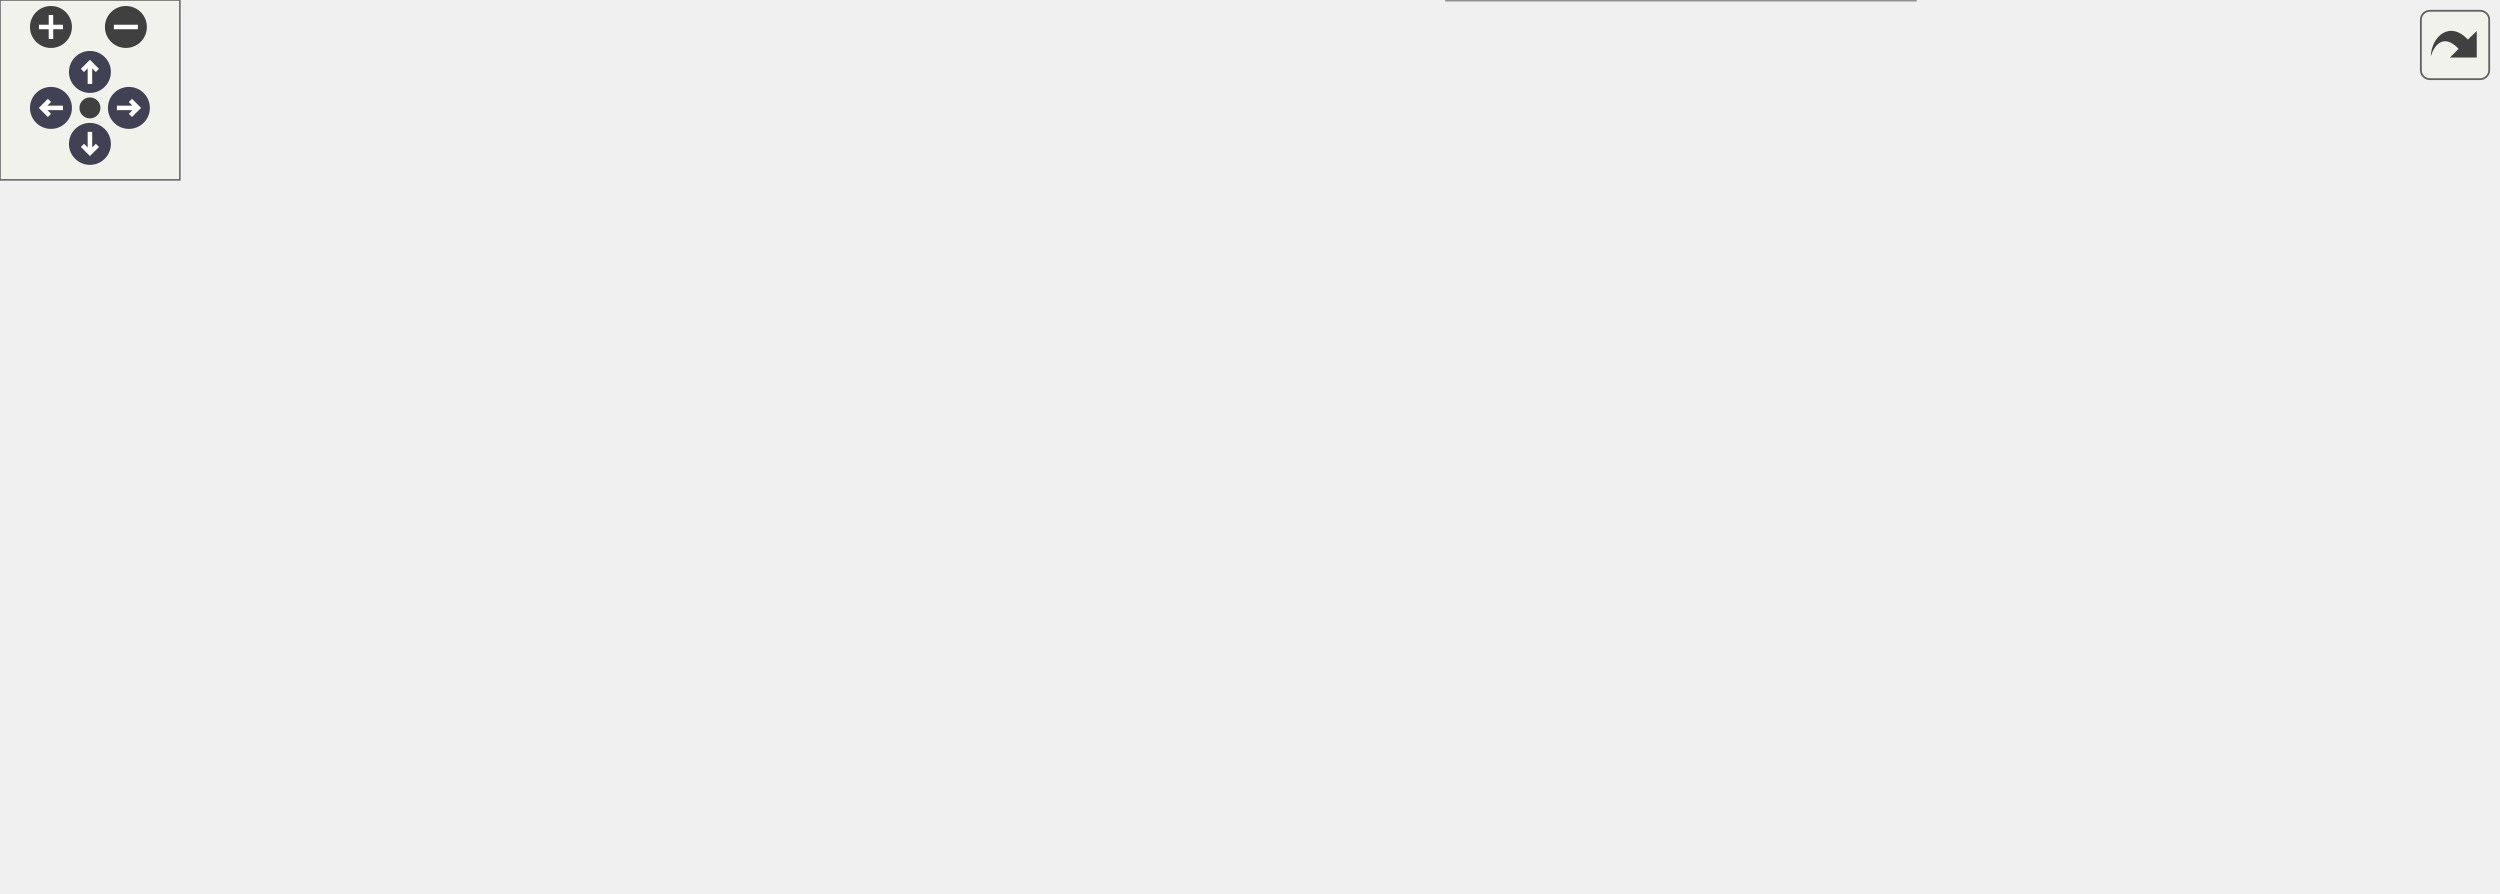
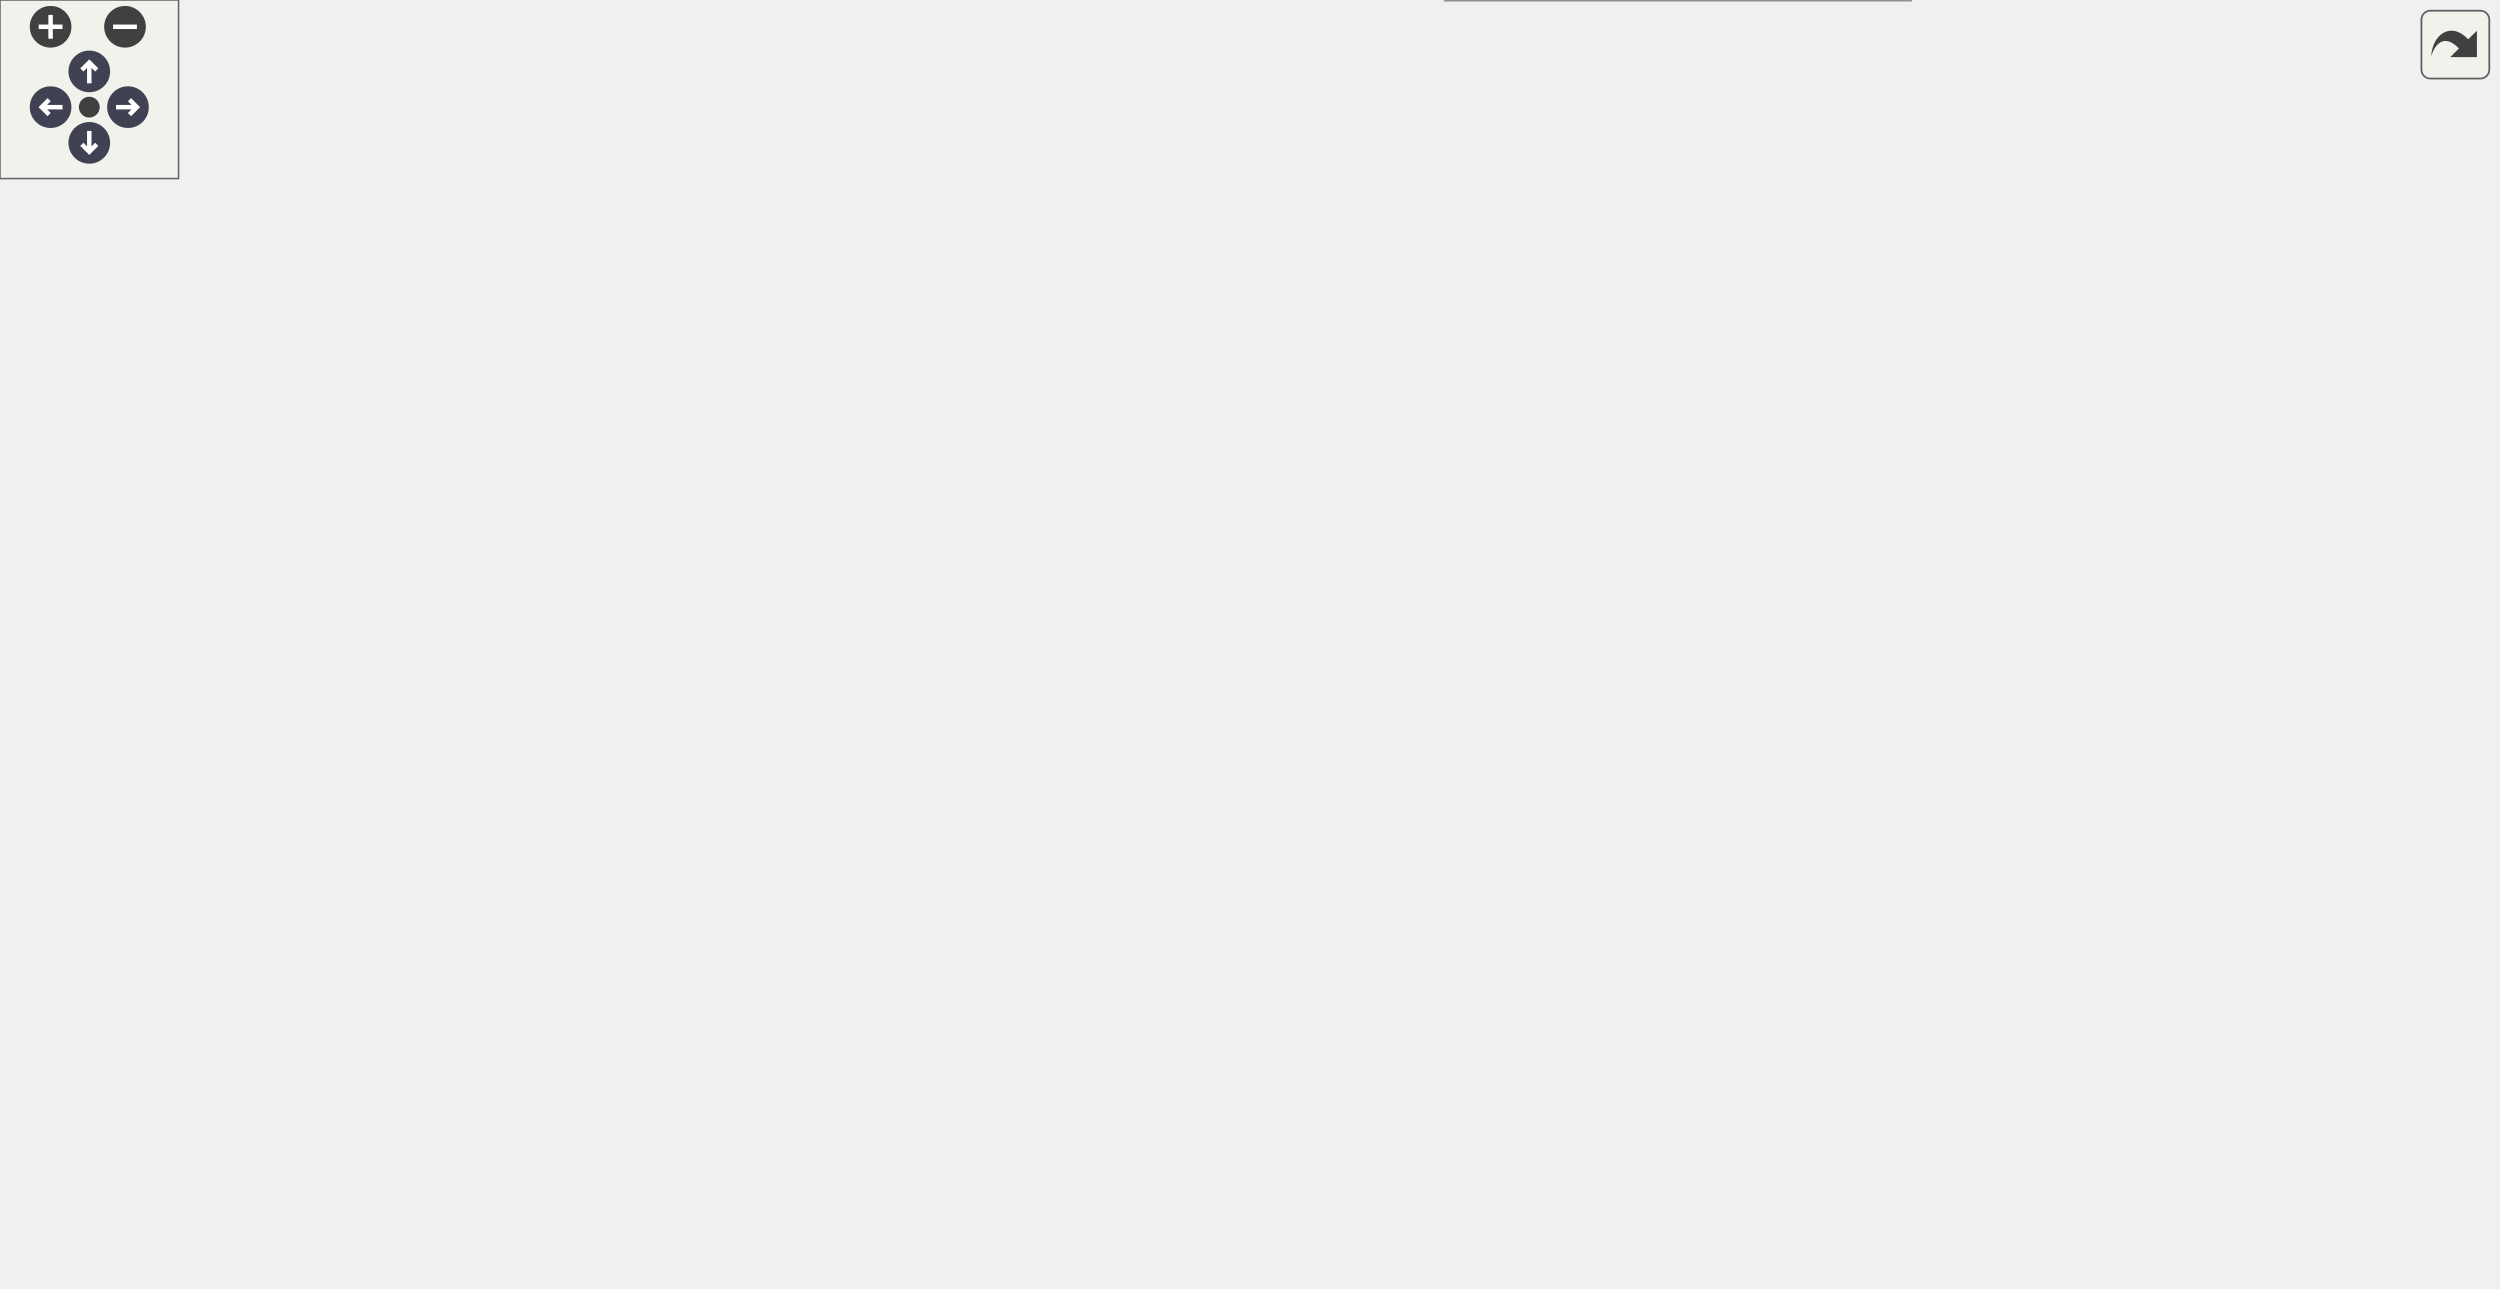
<svg xmlns="http://www.w3.org/2000/svg" xmlns:xlink="http://www.w3.org/1999/xlink" id="main" version="1.1" xml:space="preserve">
  <style type="text/css">
.node, .edge {opacity: 0.7;}
.node.selected, .edge.selected {opacity: 1;}
.edge:hover path { stroke: red; }
.edge:hover polygon { stroke: red; fill: red; }
</style>
  <defs>
    <circle id="rim" cx="0" cy="0" r="7" />
    <circle id="rim2" cx="0" cy="0" r="3.5" />
    <g id="zoomPlus">
      <use xlink:href="#rim" fill="#404040">
        <set attributeName="fill" to="#808080" begin="zoomplus.mouseover" end="zoomplus.mouseout" />
      </use>
      <path d="M-4,0h8M0,-4v8" fill="none" stroke="white" stroke-width="1.5" pointer-events="none" />
    </g>
    <g id="zoomMin">
      <use xlink:href="#rim" fill="#404040">
        <set attributeName="fill" to="#808080" begin="zoomminus.mouseover" end="zoomminus.mouseout" />
      </use>
      <path d="M-4,0h8" fill="none" stroke="white" stroke-width="1.5" pointer-events="none" />
    </g>
    <g id="arrowUp" transform="translate(30 24)">
      <use xlink:href="#rim" />
      <path pointer-events="none" fill="none" stroke="white" stroke-width="1.5" d="M0,-3.0v7 M-2.5,-0.5L0,-3.0L2.5,-0.5" />
    </g>
    <g id="arrowRight" transform="rotate(90) translate(36 -43)">
      <use xlink:href="#rim" />
      <path pointer-events="none" fill="none" stroke="white" stroke-width="1.5" d="M0,-3.0v7 M-2.5,-0.5L0,-3.0L2.5,-0.5" />
    </g>
    <g id="arrowDown" transform="rotate(180) translate(-30 -48)">
      <use xlink:href="#rim" />
      <path pointer-events="none" fill="none" stroke="white" stroke-width="1.5" d="M0,-3.0v7 M-2.5,-0.5L0,-3.0L2.5,-0.5" />
    </g>
    <g id="arrowLeft" transform="rotate(270) translate(-36 17)">
      <use xlink:href="#rim" />
      <path pointer-events="none" fill="none" stroke="white" stroke-width="1.5" d="M0,-3.0v7 M-2.5,-0.5L0,-3.0L2.5,-0.5" />
    </g>
    <g id="resetDef">
      <use xlink:href="#rim2" fill="#404040">
        <set attributeName="fill" to="#808080" begin="reset.mouseover" end="reset.mouseout" />
      </use>
    </g>
  </defs>
-   <svg id="graph" class="graph" data-view-width="841" data-view-height="246" data-section-id="dynsection-49">
+   <svg id="graph" class="graph" data-view-width="847" data-view-height="380" data-section-id="dynsection-49">
    <g id="viewport">
      <g id="Node000001" class="node">
        <g id="a_Node000001">
          <a xlink:title="Gets the current config from the lock, updates the lock n go timeout parameter and sends the new conf...">
-             <polygon fill="#999999" stroke="#666666" points="109,-148.88 0,-148.88 0,-118.38 109,-118.38 109,-148.88" />
-             <text text-anchor="start" x="8" y="-135.38" font-family="Helvetica,sans-Serif" font-size="10.00">NukiLock::NukiLock</text>
-             <text text-anchor="middle" x="54.5" y="-124.12" font-family="Helvetica,sans-Serif" font-size="10.00">::setLockNgoTimeout</text>
+             <polygon fill="#999999" stroke="#666666" points="109,-174.88 0,-174.88 0,-144.38 109,-144.38 109,-174.88" />
+             <text text-anchor="start" x="8" y="-161.38" font-family="Helvetica,sans-Serif" font-size="10.00">NukiLock::NukiLock</text>
+             <text text-anchor="middle" x="54.5" y="-150.12" font-family="Helvetica,sans-Serif" font-size="10.00">::setLockNgoTimeout</text>
          </a>
        </g>
      </g>
      <g id="Node000002" class="node">
        <g id="a_Node000002">
          <a xlink:href="class_nuki_lock_1_1_nuki_lock.html#aa882f9b3256313bbd45b4269f8c74521" target="_top" xlink:title="Requests advanced config from Lock via BLE.">
-             <polygon fill="white" stroke="#666666" points="268.25,-148.88 145,-148.88 145,-118.38 268.25,-118.38 268.25,-148.88" />
-             <text text-anchor="start" x="153" y="-135.38" font-family="Helvetica,sans-Serif" font-size="10.00">NukiLock::NukiLock</text>
-             <text text-anchor="middle" x="206.62" y="-124.12" font-family="Helvetica,sans-Serif" font-size="10.00">::requestAdvancedConfig</text>
+             <polygon fill="white" stroke="#666666" points="268.25,-174.88 145,-174.88 145,-144.38 268.25,-144.38 268.25,-174.88" />
+             <text text-anchor="start" x="153" y="-161.38" font-family="Helvetica,sans-Serif" font-size="10.00">NukiLock::NukiLock</text>
+             <text text-anchor="middle" x="206.62" y="-150.12" font-family="Helvetica,sans-Serif" font-size="10.00">::requestAdvancedConfig</text>
          </a>
        </g>
      </g>
      <g id="edge1_Node000001_Node000002" class="edge">
        <g id="a_edge1_Node000001_Node000002">
          <a xlink:title=" ">
-             <path fill="none" stroke="#63b8ff" d="M109.27,-133.62C117.05,-133.62 125.16,-133.62 133.23,-133.62" />
-             <polygon fill="#63b8ff" stroke="#63b8ff" points="133.06,-137.13 143.06,-133.63 133.06,-130.13 133.06,-137.13" />
+             <path fill="none" stroke="#63b8ff" d="M109.27,-159.62C117.05,-159.62 125.16,-159.62 133.23,-159.62" />
+             <polygon fill="#63b8ff" stroke="#63b8ff" points="133.06,-163.13 143.06,-159.63 133.06,-156.13 133.06,-163.13" />
          </a>
        </g>
      </g>
      <g id="Node000003" class="node">
        <g id="a_Node000003">
          <a xlink:href="class_nuki_1_1_nuki_ble.html#af1f1e299e8d97e053bba80e92ba285d6" target="_top" xlink:title=" ">
-             <polygon fill="white" stroke="#666666" points="445.5,-143.25 304.25,-143.25 304.25,-124 445.5,-124 445.5,-143.25" />
-             <text text-anchor="middle" x="374.88" y="-129.75" font-family="Helvetica,sans-Serif" font-size="10.00">Nuki::NukiBle::executeAction</text>
+             <polygon fill="white" stroke="#666666" points="445.5,-169.25 304.25,-169.25 304.25,-150 445.5,-150 445.5,-169.25" />
+             <text text-anchor="middle" x="374.88" y="-155.75" font-family="Helvetica,sans-Serif" font-size="10.00">Nuki::NukiBle::executeAction</text>
          </a>
        </g>
      </g>
      <g id="edge2_Node000002_Node000003" class="edge">
        <g id="a_edge2_Node000002_Node000003">
          <a xlink:title=" ">
-             <path fill="none" stroke="#63b8ff" d="M268.59,-133.62C276.4,-133.62 284.49,-133.62 292.56,-133.62" />
-             <polygon fill="#63b8ff" stroke="#63b8ff" points="292.41,-137.13 302.41,-133.63 292.41,-130.13 292.41,-137.13" />
+             <path fill="none" stroke="#63b8ff" d="M268.59,-159.62C276.4,-159.62 284.49,-159.62 292.56,-159.62" />
+             <polygon fill="#63b8ff" stroke="#63b8ff" points="292.41,-163.13 302.41,-159.63 292.41,-156.13 292.41,-163.13" />
          </a>
        </g>
      </g>
      <g id="Node000004" class="node">
        <g id="a_Node000004">
          <a xlink:href="class_nuki_1_1_nuki_ble.html#ada0f3beebd95d35c122e25dd3f9eb886" target="_top" xlink:title=" ">
-             <polygon fill="white" stroke="#666666" points="629.5,-191.88 492,-191.88 492,-161.38 629.5,-161.38 629.5,-191.88" />
-             <text text-anchor="start" x="500" y="-178.38" font-family="Helvetica,sans-Serif" font-size="10.00">Nuki::NukiBle::cmdChallAcc</text>
-             <text text-anchor="middle" x="560.75" y="-167.12" font-family="Helvetica,sans-Serif" font-size="10.00">StateMachine</text>
+             <polygon fill="white" stroke="#666666" points="632.5,-217.88 495,-217.88 495,-187.38 632.5,-187.38 632.5,-217.88" />
+             <text text-anchor="start" x="503" y="-204.38" font-family="Helvetica,sans-Serif" font-size="10.00">Nuki::NukiBle::cmdChallAcc</text>
+             <text text-anchor="middle" x="563.75" y="-193.12" font-family="Helvetica,sans-Serif" font-size="10.00">StateMachine</text>
          </a>
        </g>
      </g>
      <g id="edge3_Node000003_Node000004" class="edge">
        <g id="a_edge3_Node000003_Node000004">
          <a xlink:title=" ">
-             <path fill="none" stroke="#63b8ff" d="M418.99,-143.71C437.61,-148.06 459.99,-153.3 481.38,-158.3" />
-             <polygon fill="#63b8ff" stroke="#63b8ff" points="480.43,-161.67 490.97,-160.54 482.03,-154.85 480.43,-161.67" />
+             <path fill="none" stroke="#63b8ff" d="M419.69,-169.71C438.79,-174.1 461.79,-179.4 483.71,-184.44" />
+             <polygon fill="#63b8ff" stroke="#63b8ff" points="482.7,-187.8 493.23,-186.63 484.27,-180.98 482.7,-187.8" />
+           </a>
+         </g>
+       </g>
+       <g id="Node000006" class="node">
+         <g id="a_Node000006">
+           <a xlink:href="class_nuki_1_1_nuki_ble.html#a6e8fca90c04249660dce6cb993eb4495" target="_top" xlink:title=" ">
+             <polygon fill="white" stroke="#666666" points="839,-174.88 682,-174.88 682,-144.38 839,-144.38 839,-174.88" />
+             <text text-anchor="start" x="690" y="-161.38" font-family="Helvetica,sans-Serif" font-size="10.00">Nuki::NukiBle::extendDisconnect</text>
+             <text text-anchor="middle" x="760.5" y="-150.12" font-family="Helvetica,sans-Serif" font-size="10.00">Timeout</text>
+           </a>
+         </g>
+       </g>
+       <g id="edge21_Node000003_Node000006" class="edge">
+         <g id="a_edge21_Node000003_Node000006">
+           <a xlink:title=" ">
+             <path fill="none" stroke="#63b8ff" d="M441.95,-149.51C455.02,-147.89 468.67,-146.47 481.5,-145.62 554.45,-140.81 573.03,-141.14 646,-145.62 653.97,-146.11 662.24,-146.8 670.51,-147.6" />
+             <polygon fill="#63b8ff" stroke="#63b8ff" points="669.96,-151.06 680.27,-148.6 670.68,-144.1 669.96,-151.06" />
+           </a>
+         </g>
+       </g>
+       <g id="Node000007" class="node">
+         <g id="a_Node000007">
+           <a xlink:href="class_nuki_1_1_nuki_ble.html#ac7ce691d9c3e586474655d1663eb2e20" target="_top" xlink:title=" ">
+             <polygon fill="white" stroke="#666666" points="826.62,-212.25 694.38,-212.25 694.38,-193 826.62,-193 826.62,-212.25" />
+             <text text-anchor="middle" x="760.5" y="-198.75" font-family="Helvetica,sans-Serif" font-size="10.00">Nuki::NukiBle::logMessage</text>
+           </a>
+         </g>
+       </g>
+       <g id="edge24_Node000003_Node000007" class="edge">
+         <g id="a_edge24_Node000003_Node000007">
+           <a xlink:title=" ">
+             <path fill="none" stroke="#63b8ff" d="M445.83,-161.89C500.53,-164.3 578.38,-169.14 646,-178.62 666.16,-181.45 688.1,-185.79 707.27,-190" />
+             <polygon fill="#63b8ff" stroke="#63b8ff" points="706.5,-193.42 717.02,-192.19 708.03,-186.59 706.5,-193.42" />
+           </a>
+         </g>
+       </g>
+       <g id="Node000008" class="node">
+         <g id="a_Node000008">
+           <a xlink:href="class_nuki_1_1_nuki_ble.html#af3650133f46aeca48a5f01b95d23ab71" target="_top" xlink:title=" ">
+             <polygon fill="white" stroke="#666666" points="834.12,-286.25 686.88,-286.25 686.88,-267 834.12,-267 834.12,-286.25" />
+             <text text-anchor="middle" x="760.5" y="-272.75" font-family="Helvetica,sans-Serif" font-size="10.00">Nuki::NukiBle::logMessageVar</text>
+           </a>
+         </g>
+       </g>
+       <g id="edge25_Node000003_Node000008" class="edge">
+         <g id="a_edge25_Node000003_Node000008">
+           <a xlink:title=" ">
+             <path fill="none" stroke="#63b8ff" d="M379.07,-169.62C388.85,-198.35 421.48,-281.13 481.5,-312.62 546.24,-346.6 574.66,-328.62 646,-312.62 663.27,-308.75 665.32,-301.54 682,-295.62 688.11,-293.46 694.57,-291.45 701.05,-289.61" />
+             <polygon fill="#63b8ff" stroke="#63b8ff" points="701.71,-293.06 710.46,-287.08 699.9,-286.3 701.71,-293.06" />
+           </a>
+         </g>
+       </g>
+       <g id="Node000009" class="node">
+         <g id="a_Node000009">
+           <a xlink:href="class_nuki_1_1_nuki_ble.html#a59169a9f492793762e3c6ba39b611b07" target="_top" xlink:title=" ">
+             <polygon fill="white" stroke="#666666" points="635.5,-303.88 492,-303.88 492,-273.38 635.5,-273.38 635.5,-303.88" />
+             <text text-anchor="start" x="500" y="-290.38" font-family="Helvetica,sans-Serif" font-size="10.00">Nuki::NukiBle::cmdChallState</text>
+             <text text-anchor="middle" x="563.75" y="-279.12" font-family="Helvetica,sans-Serif" font-size="10.00">Machine</text>
+           </a>
+         </g>
+       </g>
+       <g id="edge8_Node000003_Node000009" class="edge">
+         <g id="a_edge8_Node000003_Node000009">
+           <a xlink:title=" ">
+             <path fill="none" stroke="#63b8ff" d="M383.14,-169.65C398.75,-190.48 437.68,-238.66 481.5,-264.62 483.66,-265.9 485.89,-267.12 488.18,-268.27" />
+             <polygon fill="#63b8ff" stroke="#63b8ff" points="486.55,-271.38 497.11,-272.33 489.45,-265.01 486.55,-271.38" />
+           </a>
+         </g>
+       </g>
+       <g id="Node000012" class="node">
+         <g id="a_Node000012">
+           <a xlink:href="class_nuki_1_1_nuki_ble.html#ad135bb1455665decfddff67772c1d411" target="_top" xlink:title=" ">
+             <polygon fill="white" stroke="#666666" points="643,-255.25 484.5,-255.25 484.5,-236 643,-236 643,-255.25" />
+             <text text-anchor="middle" x="563.75" y="-241.75" font-family="Helvetica,sans-Serif" font-size="10.00">Nuki::NukiBle::cmdStateMachine</text>
+           </a>
+         </g>
+       </g>
+       <g id="edge15_Node000003_Node000012" class="edge">
+         <g id="a_edge15_Node000003_Node000012">
+           <a xlink:title=" ">
+             <path fill="none" stroke="#63b8ff" d="M388.43,-169.59C407.46,-184.22 445.26,-211.41 481.5,-226.62 486.63,-228.78 492.04,-230.71 497.55,-232.45" />
+             <polygon fill="#63b8ff" stroke="#63b8ff" points="496.16,-235.69 506.74,-235.11 498.11,-228.96 496.16,-235.69" />
+           </a>
+         </g>
+       </g>
+       <g id="Node000013" class="node">
+         <g id="a_Node000013">
+           <a xlink:href="class_nuki_1_1_nuki_ble.html#ac403c0ad4fe8a89f4cd57ddf647613df" target="_top" xlink:title="A change of one entry: nothing more comes from the device after its answer (a list request is followe...">
+             <polygon fill="white" stroke="#666666" points="646,-56.25 481.5,-56.25 481.5,-37 646,-37 646,-56.25" />
+             <text text-anchor="middle" x="563.75" y="-42.75" font-family="Helvetica,sans-Serif" font-size="10.00">Nuki::NukiBle::isChangeCommand</text>
+           </a>
+         </g>
+       </g>
+       <g id="edge22_Node000003_Node000013" class="edge">
+         <g id="a_edge22_Node000003_Node000013">
+           <a xlink:title=" ">
+             <path fill="none" stroke="#63b8ff" d="M383.72,-149.76C399.84,-130.23 438.74,-86.63 481.5,-64.62 484.39,-63.14 487.4,-61.77 490.49,-60.52" />
+             <polygon fill="#63b8ff" stroke="#63b8ff" points="491.55,-63.86 499.79,-57.19 489.19,-57.27 491.55,-63.86" />
+           </a>
+         </g>
+       </g>
+       <g id="Node000014" class="node">
+         <g id="a_Node000014">
+           <a xlink:href="class_nuki_1_1_nuki_ble.html#a050f54fbfcea03dc5238e8c66a7e89ca" target="_top" xlink:title="Returns pairing state (if credentials are stored or not).">
+             <polygon fill="white" stroke="#666666" points="641.88,-19.25 485.62,-19.25 485.62,0 641.88,0 641.88,-19.25" />
+             <text text-anchor="middle" x="563.75" y="-5.75" font-family="Helvetica,sans-Serif" font-size="10.00">Nuki::NukiBle::isPairedWithLock</text>
+           </a>
+         </g>
+       </g>
+       <g id="edge23_Node000003_Node000014" class="edge">
+         <g id="a_edge23_Node000003_Node000014">
+           <a xlink:title=" ">
+             <path fill="none" stroke="#63b8ff" d="M380.7,-149.78C393.42,-124.94 430.43,-59.43 481.5,-27.62 483.51,-26.37 485.6,-25.21 487.75,-24.12" />
+             <polygon fill="#63b8ff" stroke="#63b8ff" points="488.97,-27.4 496.75,-20.21 486.19,-20.98 488.97,-27.4" />
+           </a>
+         </g>
+       </g>
+       <g id="Node000015" class="node">
+         <g id="a_Node000015">
+           <a xlink:href="class_nuki_1_1_nuki_ble.html#a1883d4d8bbc6921ae9bfbb6d18671ee7" target="_top" xlink:title="Asks for the challenge of the next command now, if there is a connection and no command is running....">
+             <polygon fill="white" stroke="#666666" points="642.62,-93.25 484.88,-93.25 484.88,-74 642.62,-74 642.62,-93.25" />
+             <text text-anchor="middle" x="563.75" y="-79.75" font-family="Helvetica,sans-Serif" font-size="10.00">Nuki::NukiBle::prefetchChallenge</text>
+           </a>
+         </g>
+       </g>
+       <g id="edge26_Node000003_Node000015" class="edge">
+         <g id="a_edge26_Node000003_Node000015">
+           <a xlink:title=" ">
+             <path fill="none" stroke="#63b8ff" d="M393.77,-149.64C414.44,-138.39 449.71,-120.04 481.5,-107.62 491.57,-103.69 502.55,-100.04 513.09,-96.83" />
+             <polygon fill="#63b8ff" stroke="#63b8ff" points="513.81,-100.27 522.41,-94.08 511.83,-93.56 513.81,-100.27" />
          </a>
        </g>
      </g>
      <g id="Node000005" class="node">
        <g id="a_Node000005">
-           <a xlink:href="class_nuki_1_1_nuki_ble.html#a6e8fca90c04249660dce6cb993eb4495" target="_top" xlink:title=" ">
-             <polygon fill="white" stroke="#666666" points="833,-191.88 676,-191.88 676,-161.38 833,-161.38 833,-191.88" />
-             <text text-anchor="start" x="684" y="-178.38" font-family="Helvetica,sans-Serif" font-size="10.00">Nuki::NukiBle::extendDisconnect</text>
-             <text text-anchor="middle" x="754.5" y="-167.12" font-family="Helvetica,sans-Serif" font-size="10.00">Timeout</text>
-           </a>
-         </g>
-       </g>
-       <g id="edge18_Node000003_Node000005" class="edge">
-         <g id="a_edge18_Node000003_Node000005">
-           <a xlink:title=" ">
-             <path fill="none" stroke="#63b8ff" d="M386.84,-143.64C404.94,-159.42 442.92,-189.42 481.5,-200.62 550.92,-220.79 634.15,-208.41 690.11,-195.11" />
-             <polygon fill="#63b8ff" stroke="#63b8ff" points="690.93,-198.51 699.8,-192.72 689.25,-191.72 690.93,-198.51" />
-           </a>
-         </g>
-       </g>
-       <g id="Node000006" class="node">
-         <g id="a_Node000006">
-           <a xlink:href="class_nuki_1_1_nuki_ble.html#ac7ce691d9c3e586474655d1663eb2e20" target="_top" xlink:title=" ">
-             <polygon fill="white" stroke="#666666" points="820.62,-229.25 688.38,-229.25 688.38,-210 820.62,-210 820.62,-229.25" />
-             <text text-anchor="middle" x="754.5" y="-215.75" font-family="Helvetica,sans-Serif" font-size="10.00">Nuki::NukiBle::logMessage</text>
-           </a>
-         </g>
-       </g>
-       <g id="edge20_Node000003_Node000006" class="edge">
-         <g id="a_edge20_Node000003_Node000006">
-           <a xlink:title=" ">
-             <path fill="none" stroke="#63b8ff" d="M383.85,-143.61C399.91,-162.79 438.28,-204.25 481.5,-219.62 549.66,-243.86 633.65,-239.09 690.11,-231.35" />
-             <polygon fill="#63b8ff" stroke="#63b8ff" points="690.49,-234.83 699.88,-229.94 689.48,-227.91 690.49,-234.83" />
-           </a>
-         </g>
-       </g>
-       <g id="Node000007" class="node">
-         <g id="a_Node000007">
-           <a xlink:href="class_nuki_1_1_nuki_ble.html#af3650133f46aeca48a5f01b95d23ab71" target="_top" xlink:title=" ">
-             <polygon fill="white" stroke="#666666" points="828.12,-94.25 680.88,-94.25 680.88,-75 828.12,-75 828.12,-94.25" />
-             <text text-anchor="middle" x="754.5" y="-80.75" font-family="Helvetica,sans-Serif" font-size="10.00">Nuki::NukiBle::logMessageVar</text>
-           </a>
-         </g>
-       </g>
-       <g id="edge21_Node000003_Node000007" class="edge">
-         <g id="a_edge21_Node000003_Node000007">
-           <a xlink:title=" ">
-             <path fill="none" stroke="#63b8ff" d="M386.84,-123.61C404.94,-107.83 442.92,-77.83 481.5,-66.62 549.15,-46.98 569.77,-61.09 640,-66.62 656.24,-67.9 673.67,-70.2 689.87,-72.73" />
-             <polygon fill="#63b8ff" stroke="#63b8ff" points="688.94,-76.13 699.37,-74.27 690.06,-69.22 688.94,-76.13" />
-           </a>
-         </g>
-       </g>
-       <g id="Node000008" class="node">
-         <g id="a_Node000008">
-           <a xlink:href="class_nuki_1_1_nuki_ble.html#a59169a9f492793762e3c6ba39b611b07" target="_top" xlink:title=" ">
-             <polygon fill="white" stroke="#666666" points="632.5,-105.88 489,-105.88 489,-75.38 632.5,-75.38 632.5,-105.88" />
-             <text text-anchor="start" x="497" y="-92.38" font-family="Helvetica,sans-Serif" font-size="10.00">Nuki::NukiBle::cmdChallState</text>
-             <text text-anchor="middle" x="560.75" y="-81.12" font-family="Helvetica,sans-Serif" font-size="10.00">Machine</text>
-           </a>
-         </g>
-       </g>
-       <g id="edge7_Node000003_Node000008" class="edge">
-         <g id="a_edge7_Node000003_Node000008">
-           <a xlink:title=" ">
-             <path fill="none" stroke="#63b8ff" d="M418.99,-123.54C437.61,-119.19 459.99,-113.95 481.38,-108.95" />
-             <polygon fill="#63b8ff" stroke="#63b8ff" points="482.03,-112.4 490.97,-106.71 480.43,-105.58 482.03,-112.4" />
+           <a xlink:href="class_nuki_1_1_nuki_ble.html#a4e1de69ee63f338e6e1fe088f72d7b3f" target="_top" xlink:title="The device answered a command with an error report. The connection is closed only for the errors that...">
+             <polygon fill="white" stroke="#666666" points="826.62,-249.25 694.38,-249.25 694.38,-230 826.62,-230 826.62,-249.25" />
+             <text text-anchor="middle" x="760.5" y="-235.75" font-family="Helvetica,sans-Serif" font-size="10.00">Nuki::NukiBle::afterRefusal</text>
+           </a>
+         </g>
+       </g>
+       <g id="edge4_Node000004_Node000005" class="edge">
+         <g id="a_edge4_Node000004_Node000005">
+           <a xlink:title=" ">
+             <path fill="none" stroke="#63b8ff" d="M632.86,-215.57C653.13,-219.42 675.26,-223.62 695.27,-227.42" />
+             <polygon fill="#63b8ff" stroke="#63b8ff" points="694.5,-230.84 704.97,-229.27 695.8,-223.96 694.5,-230.84" />
+           </a>
+         </g>
+       </g>
+       <g id="edge5_Node000004_Node000006" class="edge">
+         <g id="a_edge5_Node000004_Node000006">
+           <a xlink:title=" ">
+             <path fill="none" stroke="#63b8ff" d="M632.86,-187.59C647.2,-184.42 662.47,-181.05 677.26,-177.78" />
+             <polygon fill="#63b8ff" stroke="#63b8ff" points="677.96,-181.21 686.97,-175.64 676.45,-174.38 677.96,-181.21" />
+           </a>
+         </g>
+       </g>
+       <g id="edge6_Node000004_Node000007" class="edge">
+         <g id="a_edge6_Node000004_Node000007">
+           <a xlink:title=" ">
+             <path fill="none" stroke="#63b8ff" d="M632.86,-202.62C649,-202.62 666.31,-202.62 682.79,-202.62" />
+             <polygon fill="#63b8ff" stroke="#63b8ff" points="682.53,-206.13 692.53,-202.63 682.53,-199.13 682.53,-206.13" />
+           </a>
+         </g>
+       </g>
+       <g id="edge7_Node000004_Node000008" class="edge">
+         <g id="a_edge7_Node000004_Node000008">
+           <a xlink:title=" ">
+             <path fill="none" stroke="#63b8ff" d="M627.98,-218.28C634.23,-220.71 640.34,-223.48 646,-226.62 664.72,-237.02 662.99,-248.79 682,-258.62 684.88,-260.11 687.87,-261.48 690.95,-262.73" />
+             <polygon fill="#63b8ff" stroke="#63b8ff" points="689.61,-265.97 700.21,-266.07 691.98,-259.39 689.61,-265.97" />
+           </a>
+         </g>
+       </g>
+       <g id="edge9_Node000009_Node000005" class="edge">
+         <g id="a_edge9_Node000009_Node000005">
+           <a xlink:title=" ">
+             <path fill="none" stroke="#63b8ff" d="M622.81,-272.9C641.66,-267.9 662.69,-262.42 682,-257.62 689.12,-255.86 696.63,-254.05 704.05,-252.29" />
+             <polygon fill="#63b8ff" stroke="#63b8ff" points="704.77,-255.71 713.71,-250.02 703.17,-248.9 704.77,-255.71" />
+           </a>
+         </g>
+       </g>
+       <g id="edge10_Node000009_Node000006" class="edge">
+         <g id="a_edge10_Node000009_Node000006">
+           <a xlink:title=" ">
+             <path fill="none" stroke="#63b8ff" d="M633.99,-273C638.29,-270.6 642.35,-267.83 646,-264.62 675.62,-238.65 652.55,-209.79 682,-183.62 682.78,-182.93 683.59,-182.25 684.41,-181.6" />
+             <polygon fill="#63b8ff" stroke="#63b8ff" points="686.2,-184.61 692.56,-176.13 682.3,-178.8 686.2,-184.61" />
+           </a>
+         </g>
+       </g>
+       <g id="edge13_Node000009_Node000007" class="edge">
+         <g id="a_edge13_Node000009_Node000007">
+           <a xlink:title=" ">
+             <path fill="none" stroke="#63b8ff" d="M630.62,-272.97C636.01,-270.56 641.22,-267.8 646,-264.62 667.05,-250.65 660.55,-233.97 682,-220.62 684.02,-219.37 686.11,-218.2 688.26,-217.12" />
+             <polygon fill="#63b8ff" stroke="#63b8ff" points="689.52,-220.39 697.31,-213.21 686.74,-213.96 689.52,-220.39" />
+           </a>
+         </g>
+       </g>
+       <g id="edge14_Node000009_Node000008" class="edge">
+         <g id="a_edge14_Node000009_Node000008">
+           <a xlink:title=" ">
+             <path fill="none" stroke="#63b8ff" d="M635.89,-284.24C648.66,-283.45 662.09,-282.63 675.19,-281.82" />
+             <polygon fill="#63b8ff" stroke="#63b8ff" points="675.32,-285.32 685.09,-281.21 674.89,-278.33 675.32,-285.32" />
+           </a>
+         </g>
+       </g>
+       <g id="Node000010" class="node">
+         <g id="a_Node000010">
+           <a xlink:href="class_nuki_1_1_nuki_ble.html#a252293e3e2ae14f9b879d27629d64a8a" target="_top" xlink:title=" ">
+             <polygon fill="white" stroke="#666666" points="824,-334.88 697,-334.88 697,-304.38 824,-304.38 824,-334.88" />
+             <text text-anchor="start" x="705" y="-321.38" font-family="Helvetica,sans-Serif" font-size="10.00">Nuki::NukiBle::isExpected</text>
+             <text text-anchor="middle" x="760.5" y="-310.12" font-family="Helvetica,sans-Serif" font-size="10.00">Response</text>
+           </a>
+         </g>
+       </g>
+       <g id="edge11_Node000009_Node000010" class="edge">
+         <g id="a_edge11_Node000009_Node000010">
+           <a xlink:title=" ">
+             <path fill="none" stroke="#63b8ff" d="M635.89,-299.95C652.04,-302.52 669.24,-305.26 685.51,-307.85" />
+             <polygon fill="#63b8ff" stroke="#63b8ff" points="684.68,-311.26 695.11,-309.38 685.78,-304.35 684.68,-311.26" />
          </a>
        </g>
      </g>
      <g id="Node000011" class="node">
        <g id="a_Node000011">
-           <a xlink:href="class_nuki_1_1_nuki_ble.html#ad135bb1455665decfddff67772c1d411" target="_top" xlink:title=" ">
-             <polygon fill="white" stroke="#666666" points="640,-143.25 481.5,-143.25 481.5,-124 640,-124 640,-143.25" />
-             <text text-anchor="middle" x="560.75" y="-129.75" font-family="Helvetica,sans-Serif" font-size="10.00">Nuki::NukiBle::cmdStateMachine</text>
-           </a>
-         </g>
-       </g>
-       <g id="edge13_Node000003_Node000011" class="edge">
-         <g id="a_edge13_Node000003_Node000011">
-           <a xlink:title=" ">
-             <path fill="none" stroke="#63b8ff" d="M445.91,-133.62C453.78,-133.62 461.87,-133.62 469.94,-133.62" />
-             <polygon fill="#63b8ff" stroke="#63b8ff" points="469.79,-137.13 479.79,-133.63 469.79,-130.13 469.79,-137.13" />
-           </a>
-         </g>
-       </g>
-       <g id="Node000012" class="node">
-         <g id="a_Node000012">
-           <a xlink:href="class_nuki_1_1_nuki_ble.html#a050f54fbfcea03dc5238e8c66a7e89ca" target="_top" xlink:title="Returns pairing state (if credentials are stored or not).">
-             <polygon fill="white" stroke="#666666" points="638.88,-19.25 482.62,-19.25 482.62,0 638.88,0 638.88,-19.25" />
-             <text text-anchor="middle" x="560.75" y="-5.75" font-family="Helvetica,sans-Serif" font-size="10.00">Nuki::NukiBle::isPairedWithLock</text>
-           </a>
-         </g>
-       </g>
-       <g id="edge19_Node000003_Node000012" class="edge">
-         <g id="a_edge19_Node000003_Node000012">
-           <a xlink:title=" ">
-             <path fill="none" stroke="#63b8ff" d="M383.76,-123.52C399.94,-103.47 438.96,-58.43 481.5,-33.62 488.34,-29.64 495.91,-26.25 503.57,-23.38" />
-             <polygon fill="#63b8ff" stroke="#63b8ff" points="504.63,-26.72 512.96,-20.17 502.37,-20.1 504.63,-26.72" />
-           </a>
-         </g>
-       </g>
-       <g id="edge4_Node000004_Node000005" class="edge">
-         <g id="a_edge4_Node000004_Node000005">
-           <a xlink:title=" ">
-             <path fill="none" stroke="#63b8ff" d="M629.89,-176.62C641.04,-176.62 652.72,-176.62 664.28,-176.62" />
-             <polygon fill="#63b8ff" stroke="#63b8ff" points="664.26,-180.13 674.26,-176.63 664.26,-173.13 664.26,-180.13" />
-           </a>
-         </g>
-       </g>
-       <g id="edge5_Node000004_Node000006" class="edge">
-         <g id="a_edge5_Node000004_Node000006">
-           <a xlink:title=" ">
-             <path fill="none" stroke="#63b8ff" d="M629.89,-191.91C651.98,-196.86 676.2,-202.29 697.32,-207.03" />
-             <polygon fill="#63b8ff" stroke="#63b8ff" points="696.36,-210.4 706.89,-209.17 697.9,-203.57 696.36,-210.4" />
-           </a>
-         </g>
-       </g>
-       <g id="edge6_Node000004_Node000007" class="edge">
-         <g id="a_edge6_Node000004_Node000007">
-           <a xlink:title=" ">
-             <path fill="none" stroke="#63b8ff" d="M625.36,-161.04C630.52,-158.62 635.48,-155.83 640,-152.62 662.03,-136.98 653.53,-118.63 676,-103.62 678.37,-102.04 680.86,-100.59 683.43,-99.26" />
-             <polygon fill="#63b8ff" stroke="#63b8ff" points="684.6,-102.57 692.32,-95.32 681.76,-96.17 684.6,-102.57" />
-           </a>
-         </g>
-       </g>
-       <g id="edge8_Node000008_Node000005" class="edge">
-         <g id="a_edge8_Node000008_Node000005">
-           <a xlink:title=" ">
-             <path fill="none" stroke="#63b8ff" d="M623.29,-106.21C629.12,-108.65 634.79,-111.44 640,-114.62 659.58,-126.59 656.51,-139.52 676,-151.62 678.61,-153.25 681.34,-154.77 684.15,-156.21" />
-             <polygon fill="#63b8ff" stroke="#63b8ff" points="682.65,-159.37 693.2,-160.39 685.58,-153.02 682.65,-159.37" />
-           </a>
-         </g>
-       </g>
-       <g id="edge11_Node000008_Node000006" class="edge">
-         <g id="a_edge11_Node000008_Node000006">
-           <a xlink:title=" ">
-             <path fill="none" stroke="#63b8ff" d="M628.52,-106.37C632.64,-108.74 636.52,-111.48 640,-114.62 670.71,-142.44 644.51,-173.7 676,-200.62 677.32,-201.75 678.69,-202.81 680.11,-203.81" />
-             <polygon fill="#63b8ff" stroke="#63b8ff" points="678.36,-206.84 688.77,-208.81 681.86,-200.78 678.36,-206.84" />
-           </a>
-         </g>
-       </g>
-       <g id="edge12_Node000008_Node000007" class="edge">
-         <g id="a_edge12_Node000008_Node000007">
-           <a xlink:title=" ">
-             <path fill="none" stroke="#63b8ff" d="M632.88,-88.4C644.67,-88.03 657,-87.64 669.08,-87.27" />
-             <polygon fill="#63b8ff" stroke="#63b8ff" points="669.17,-90.77 679.05,-86.95 668.95,-83.77 669.17,-90.77" />
-           </a>
-         </g>
-       </g>
-       <g id="Node000009" class="node">
-         <g id="a_Node000009">
-           <a xlink:href="class_nuki_1_1_nuki_ble.html#a252293e3e2ae14f9b879d27629d64a8a" target="_top" xlink:title=" ">
-             <polygon fill="white" stroke="#666666" points="818,-142.88 691,-142.88 691,-112.38 818,-112.38 818,-142.88" />
-             <text text-anchor="start" x="699" y="-129.38" font-family="Helvetica,sans-Serif" font-size="10.00">Nuki::NukiBle::isExpected</text>
-             <text text-anchor="middle" x="754.5" y="-118.12" font-family="Helvetica,sans-Serif" font-size="10.00">Response</text>
-           </a>
-         </g>
-       </g>
-       <g id="edge9_Node000008_Node000009" class="edge">
-         <g id="a_edge9_Node000008_Node000009">
-           <a xlink:title=" ">
-             <path fill="none" stroke="#63b8ff" d="M632.88,-104.35C648.14,-107.3 664.31,-110.41 679.68,-113.38" />
-             <polygon fill="#63b8ff" stroke="#63b8ff" points="678.73,-116.76 689.21,-115.22 680.06,-109.89 678.73,-116.76" />
-           </a>
-         </g>
-       </g>
-       <g id="Node000010" class="node">
-         <g id="a_Node000010">
          <a xlink:href="class_nuki_1_1_nuki_ble.html#a25207bb564a4b54b8dd8c872177b53a7" target="_top" xlink:title="Returns if BLE is pairing/paired/connected with a Smart Lock Ultra.">
-             <polygon fill="white" stroke="#666666" points="819.5,-57.25 689.5,-57.25 689.5,-38 819.5,-38 819.5,-57.25" />
-             <text text-anchor="middle" x="754.5" y="-43.75" font-family="Helvetica,sans-Serif" font-size="10.00">Nuki::NukiBle::isLockUltra</text>
-           </a>
-         </g>
-       </g>
-       <g id="edge10_Node000008_Node000010" class="edge">
-         <g id="a_edge10_Node000008_Node000010">
-           <a xlink:title=" ">
-             <path fill="none" stroke="#63b8ff" d="M631.79,-74.92C653.36,-70.08 676.82,-64.82 697.34,-60.22" />
-             <polygon fill="#63b8ff" stroke="#63b8ff" points="697.93,-63.67 706.92,-58.07 696.4,-56.84 697.93,-63.67" />
-           </a>
-         </g>
-       </g>
-       <g id="edge14_Node000011_Node000005" class="edge">
-         <g id="a_edge14_Node000011_Node000005">
-           <a xlink:title=" ">
-             <path fill="none" stroke="#63b8ff" d="M606.71,-143.71C626.21,-148.08 649.68,-153.34 672.08,-158.37" />
-             <polygon fill="#63b8ff" stroke="#63b8ff" points="671.31,-161.78 681.83,-160.55 672.84,-154.95 671.31,-161.78" />
-           </a>
-         </g>
-       </g>
-       <g id="edge16_Node000011_Node000006" class="edge">
-         <g id="a_edge16_Node000011_Node000006">
-           <a xlink:title=" ">
-             <path fill="none" stroke="#63b8ff" d="M622.09,-143.71C628.4,-146.08 634.51,-149.01 640,-152.62 662.27,-167.3 653.75,-185.93 676,-200.62 678.43,-202.23 680.98,-203.7 683.62,-205.04" />
-             <polygon fill="#63b8ff" stroke="#63b8ff" points="682.19,-208.24 692.75,-209.03 684.99,-201.82 682.19,-208.24" />
-           </a>
-         </g>
-       </g>
-       <g id="edge17_Node000011_Node000007" class="edge">
-         <g id="a_edge17_Node000011_Node000007">
-           <a xlink:title=" ">
-             <path fill="none" stroke="#63b8ff" d="M605.33,-123.52C616.65,-120.77 628.81,-117.69 640,-114.62 656.14,-110.2 659.87,-108.06 676,-103.62 683.54,-101.55 691.51,-99.47 699.37,-97.48" />
-             <polygon fill="#63b8ff" stroke="#63b8ff" points="700.02,-100.93 708.88,-95.12 698.33,-94.14 700.02,-100.93" />
-           </a>
-         </g>
-       </g>
-       <g id="edge15_Node000011_Node000009" class="edge">
-         <g id="a_edge15_Node000011_Node000009">
-           <a xlink:title=" ">
-             <path fill="none" stroke="#63b8ff" d="M640.3,-131.17C653.25,-130.76 666.65,-130.34 679.49,-129.94" />
-             <polygon fill="#63b8ff" stroke="#63b8ff" points="679.21,-133.45 689.1,-129.64 678.99,-126.45 679.21,-133.45" />
+             <polygon fill="white" stroke="#666666" points="825.5,-372.25 695.5,-372.25 695.5,-353 825.5,-353 825.5,-372.25" />
+             <text text-anchor="middle" x="760.5" y="-358.75" font-family="Helvetica,sans-Serif" font-size="10.00">Nuki::NukiBle::isLockUltra</text>
+           </a>
+         </g>
+       </g>
+       <g id="edge12_Node000009_Node000011" class="edge">
+         <g id="a_edge12_Node000009_Node000011">
+           <a xlink:title=" ">
+             <path fill="none" stroke="#63b8ff" d="M593.95,-304.31C617.26,-316.34 651.05,-332.69 682,-343.62 688.11,-345.78 694.57,-347.79 701.06,-349.62" />
+             <polygon fill="#63b8ff" stroke="#63b8ff" points="699.9,-352.93 710.47,-352.15 701.72,-346.17 699.9,-352.93" />
+           </a>
+         </g>
+       </g>
+       <g id="edge16_Node000012_Node000005" class="edge">
+         <g id="a_edge16_Node000012_Node000005">
+           <a xlink:title=" ">
+             <path fill="none" stroke="#63b8ff" d="M643.4,-243.2C656.38,-242.8 669.83,-242.39 682.76,-241.99" />
+             <polygon fill="#63b8ff" stroke="#63b8ff" points="682.57,-245.5 692.46,-241.69 682.36,-238.5 682.57,-245.5" />
+           </a>
+         </g>
+       </g>
+       <g id="edge17_Node000012_Node000006" class="edge">
+         <g id="a_edge17_Node000012_Node000006">
+           <a xlink:title=" ">
+             <path fill="none" stroke="#63b8ff" d="M626.77,-235.6C633.52,-233.22 640.08,-230.27 646,-226.62 667.23,-213.56 661.25,-197.43 682,-183.62 683.8,-182.43 685.67,-181.28 687.58,-180.2" />
+             <polygon fill="#63b8ff" stroke="#63b8ff" points="688.79,-183.51 696.15,-175.89 685.64,-177.26 688.79,-183.51" />
+           </a>
+         </g>
+       </g>
+       <g id="edge19_Node000012_Node000007" class="edge">
+         <g id="a_edge19_Node000012_Node000007">
+           <a xlink:title=" ">
+             <path fill="none" stroke="#63b8ff" d="M610.41,-235.54C638.02,-229.45 673.46,-221.62 702.85,-215.13" />
+             <polygon fill="#63b8ff" stroke="#63b8ff" points="703.3,-218.62 712.31,-213.04 701.79,-211.78 703.3,-218.62" />
+           </a>
+         </g>
+       </g>
+       <g id="edge20_Node000012_Node000008" class="edge">
+         <g id="a_edge20_Node000012_Node000008">
+           <a xlink:title=" ">
+             <path fill="none" stroke="#63b8ff" d="M628.25,-255.73C646.35,-258.61 666.24,-261.78 684.93,-264.76" />
+             <polygon fill="#63b8ff" stroke="#63b8ff" points="684.17,-268.18 694.59,-266.29 685.27,-261.26 684.17,-268.18" />
+           </a>
+         </g>
+       </g>
+       <g id="edge18_Node000012_Node000010" class="edge">
+         <g id="a_edge18_Node000012_Node000010">
+           <a xlink:title=" ">
+             <path fill="none" stroke="#63b8ff" d="M623.23,-255.69C631.1,-258.08 638.9,-261.01 646,-264.62 664.82,-274.19 663.53,-285.4 682,-295.62 684.48,-297 687.05,-298.3 689.68,-299.54" />
+             <polygon fill="#63b8ff" stroke="#63b8ff" points="688.09,-302.67 698.66,-303.41 690.86,-296.24 688.09,-302.67" />
+           </a>
+         </g>
+       </g>
+       <g id="edge27_Node000015_Node000006" class="edge">
+         <g id="a_edge27_Node000015_Node000006">
+           <a xlink:title=" ">
+             <path fill="none" stroke="#63b8ff" d="M602.74,-93.63C616.51,-97.58 632.09,-102.41 646,-107.62 670.48,-116.8 697.09,-128.87 718.39,-139.07" />
+             <polygon fill="#63b8ff" stroke="#63b8ff" points="716.8,-142.19 727.33,-143.4 719.85,-135.89 716.8,-142.19" />
+           </a>
+         </g>
+       </g>
+       <g id="Node000016" class="node">
+         <g id="a_Node000016">
+           <a xlink:href="class_nuki_1_1_nuki_ble.html#a25c87dc20f62f69edd692d3560be0d3c" target="_top" xlink:title="Whether there is a connection to the device right now.">
+             <polygon fill="white" stroke="#666666" points="827.38,-93.25 693.62,-93.25 693.62,-74 827.38,-74 827.38,-93.25" />
+             <text text-anchor="middle" x="760.5" y="-79.75" font-family="Helvetica,sans-Serif" font-size="10.00">Nuki::NukiBle::isConnected</text>
+           </a>
+         </g>
+       </g>
+       <g id="edge28_Node000015_Node000016" class="edge">
+         <g id="a_edge28_Node000015_Node000016">
+           <a xlink:title=" ">
+             <path fill="none" stroke="#63b8ff" d="M643.12,-83.62C655.83,-83.62 668.98,-83.62 681.67,-83.62" />
+             <polygon fill="#63b8ff" stroke="#63b8ff" points="681.66,-87.13 691.66,-83.63 681.66,-80.13 681.66,-87.13" />
          </a>
        </g>
      </g>
    </g>
  </svg>
  <g id="navigator" transform="translate(0 0)" fill="#404254">
    <rect fill="#f2f5e9" fill-opacity="0.5" stroke="#606060" stroke-width=".5" x="0" y="0" width="60" height="60" />
    <use id="zoomplus" xlink:href="#zoomPlus" x="17" y="9" data-zoom="in" />
    <use id="zoomminus" xlink:href="#zoomMin" x="42" y="9" data-zoom="out" />
    <use id="reset" xlink:href="#resetDef" x="30" y="36" data-reset="true" />
    <use id="arrowup" xlink:href="#arrowUp" x="0" y="0" data-pan-x="0" data-pan-y="-1" />
    <use id="arrowright" xlink:href="#arrowRight" x="0" y="0" data-pan-x="1" data-pan-y="0" />
    <use id="arrowdown" xlink:href="#arrowDown" x="0" y="0" data-pan-x="0" data-pan-y="1" />
    <use id="arrowleft" xlink:href="#arrowLeft" x="0" y="0" data-pan-x="-1" data-pan-y="0" />
  </g>
  <svg viewBox="0 0 15 15" width="100%" height="30px" preserveAspectRatio="xMaxYMin meet">
    <g id="arrow_out" transform="scale(0.3 0.3)">
      <a xlink:href="class_nuki_lock_1_1_nuki_lock_a862978a250acfbc8d814b1ccefc0d0c5_cgraph_org.svg" target="_base">
        <rect id="button" ry="5" rx="5" y="6" x="6" height="38" width="38" fill="#f2f5e9" fill-opacity="0.5" stroke="#606060" stroke-width="1.0" />
        <path id="arrow" d="M 11.5,31.437 C 11.94,20.098 22.043,11.323 32.159,21.979 L 37.069,17.246 C 37.069,17.246 37.088,32 37.088,32 L 22.16,31.978 C 22.16,31.978 26.998,27.14 26.998,27.14 C 18.529,18.264 13.292,25.23 11.5,31.437 z" style="fill:#404040;" />
      </a>
    </g>
  </svg>
  <style type="text/css">

[data-mouse-over-selected='false'] { opacity: 0.7; }
[data-mouse-over-selected='true']  { opacity: 1.0; }

</style>
</svg>
